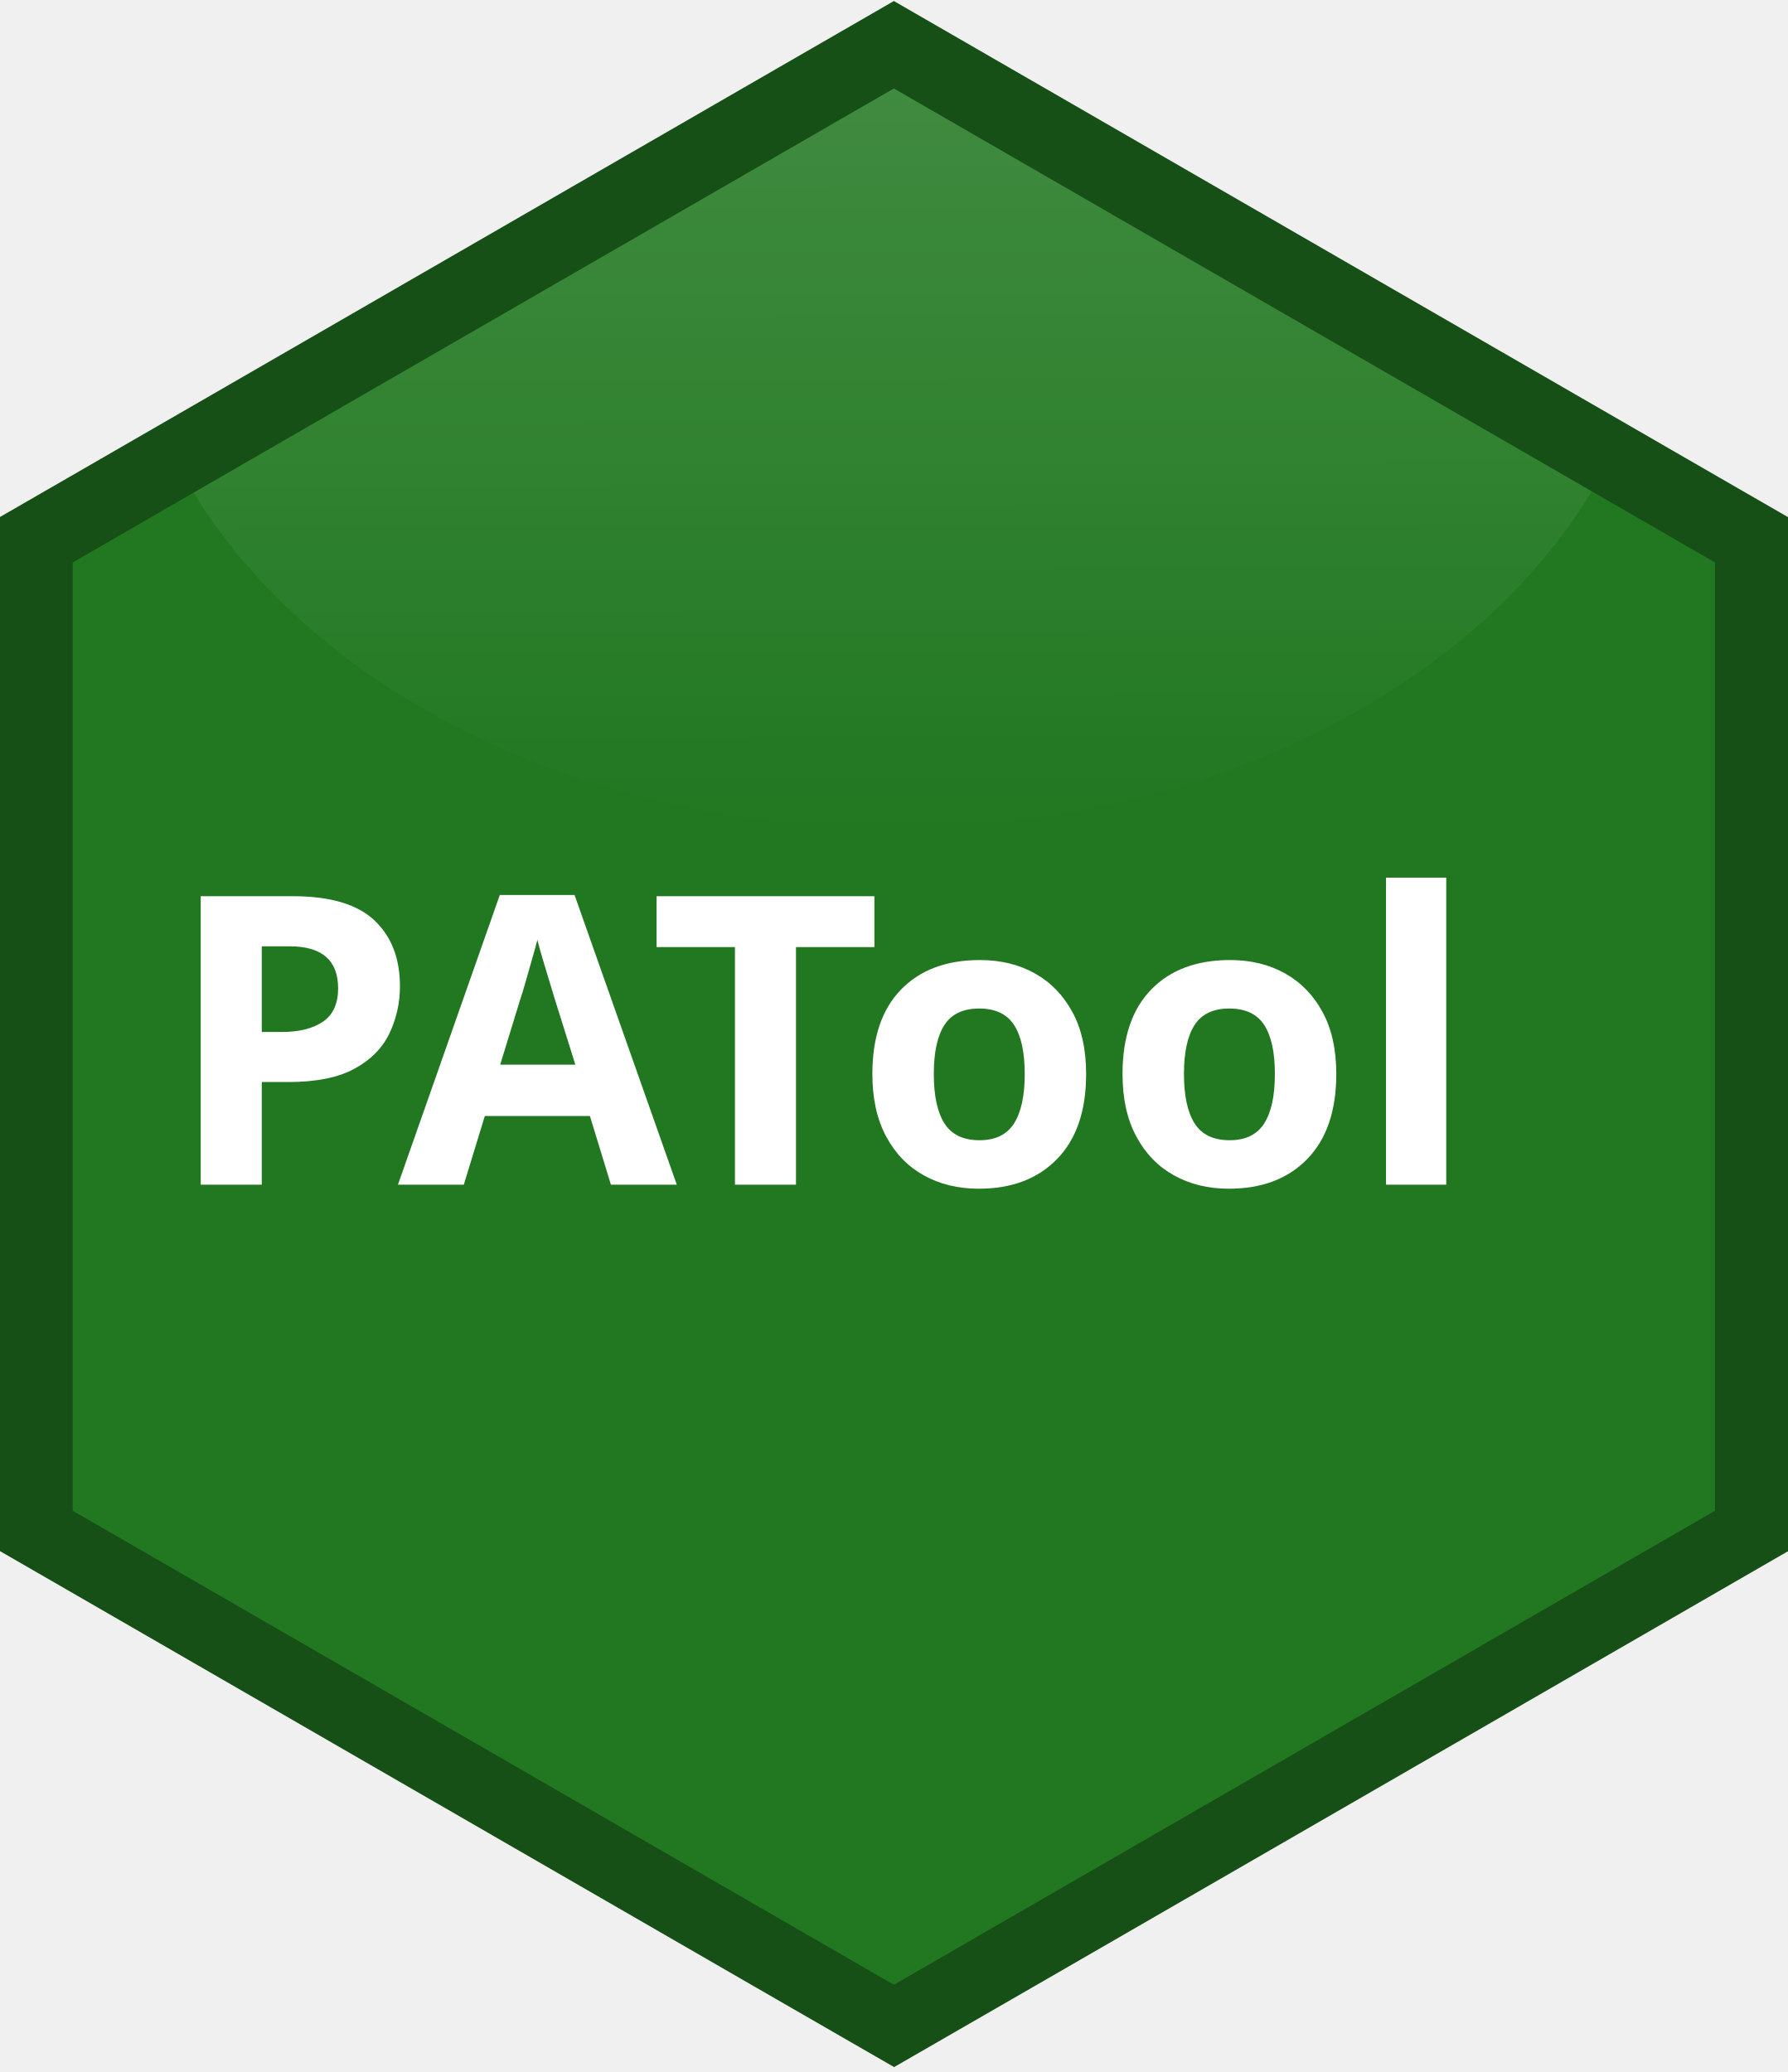
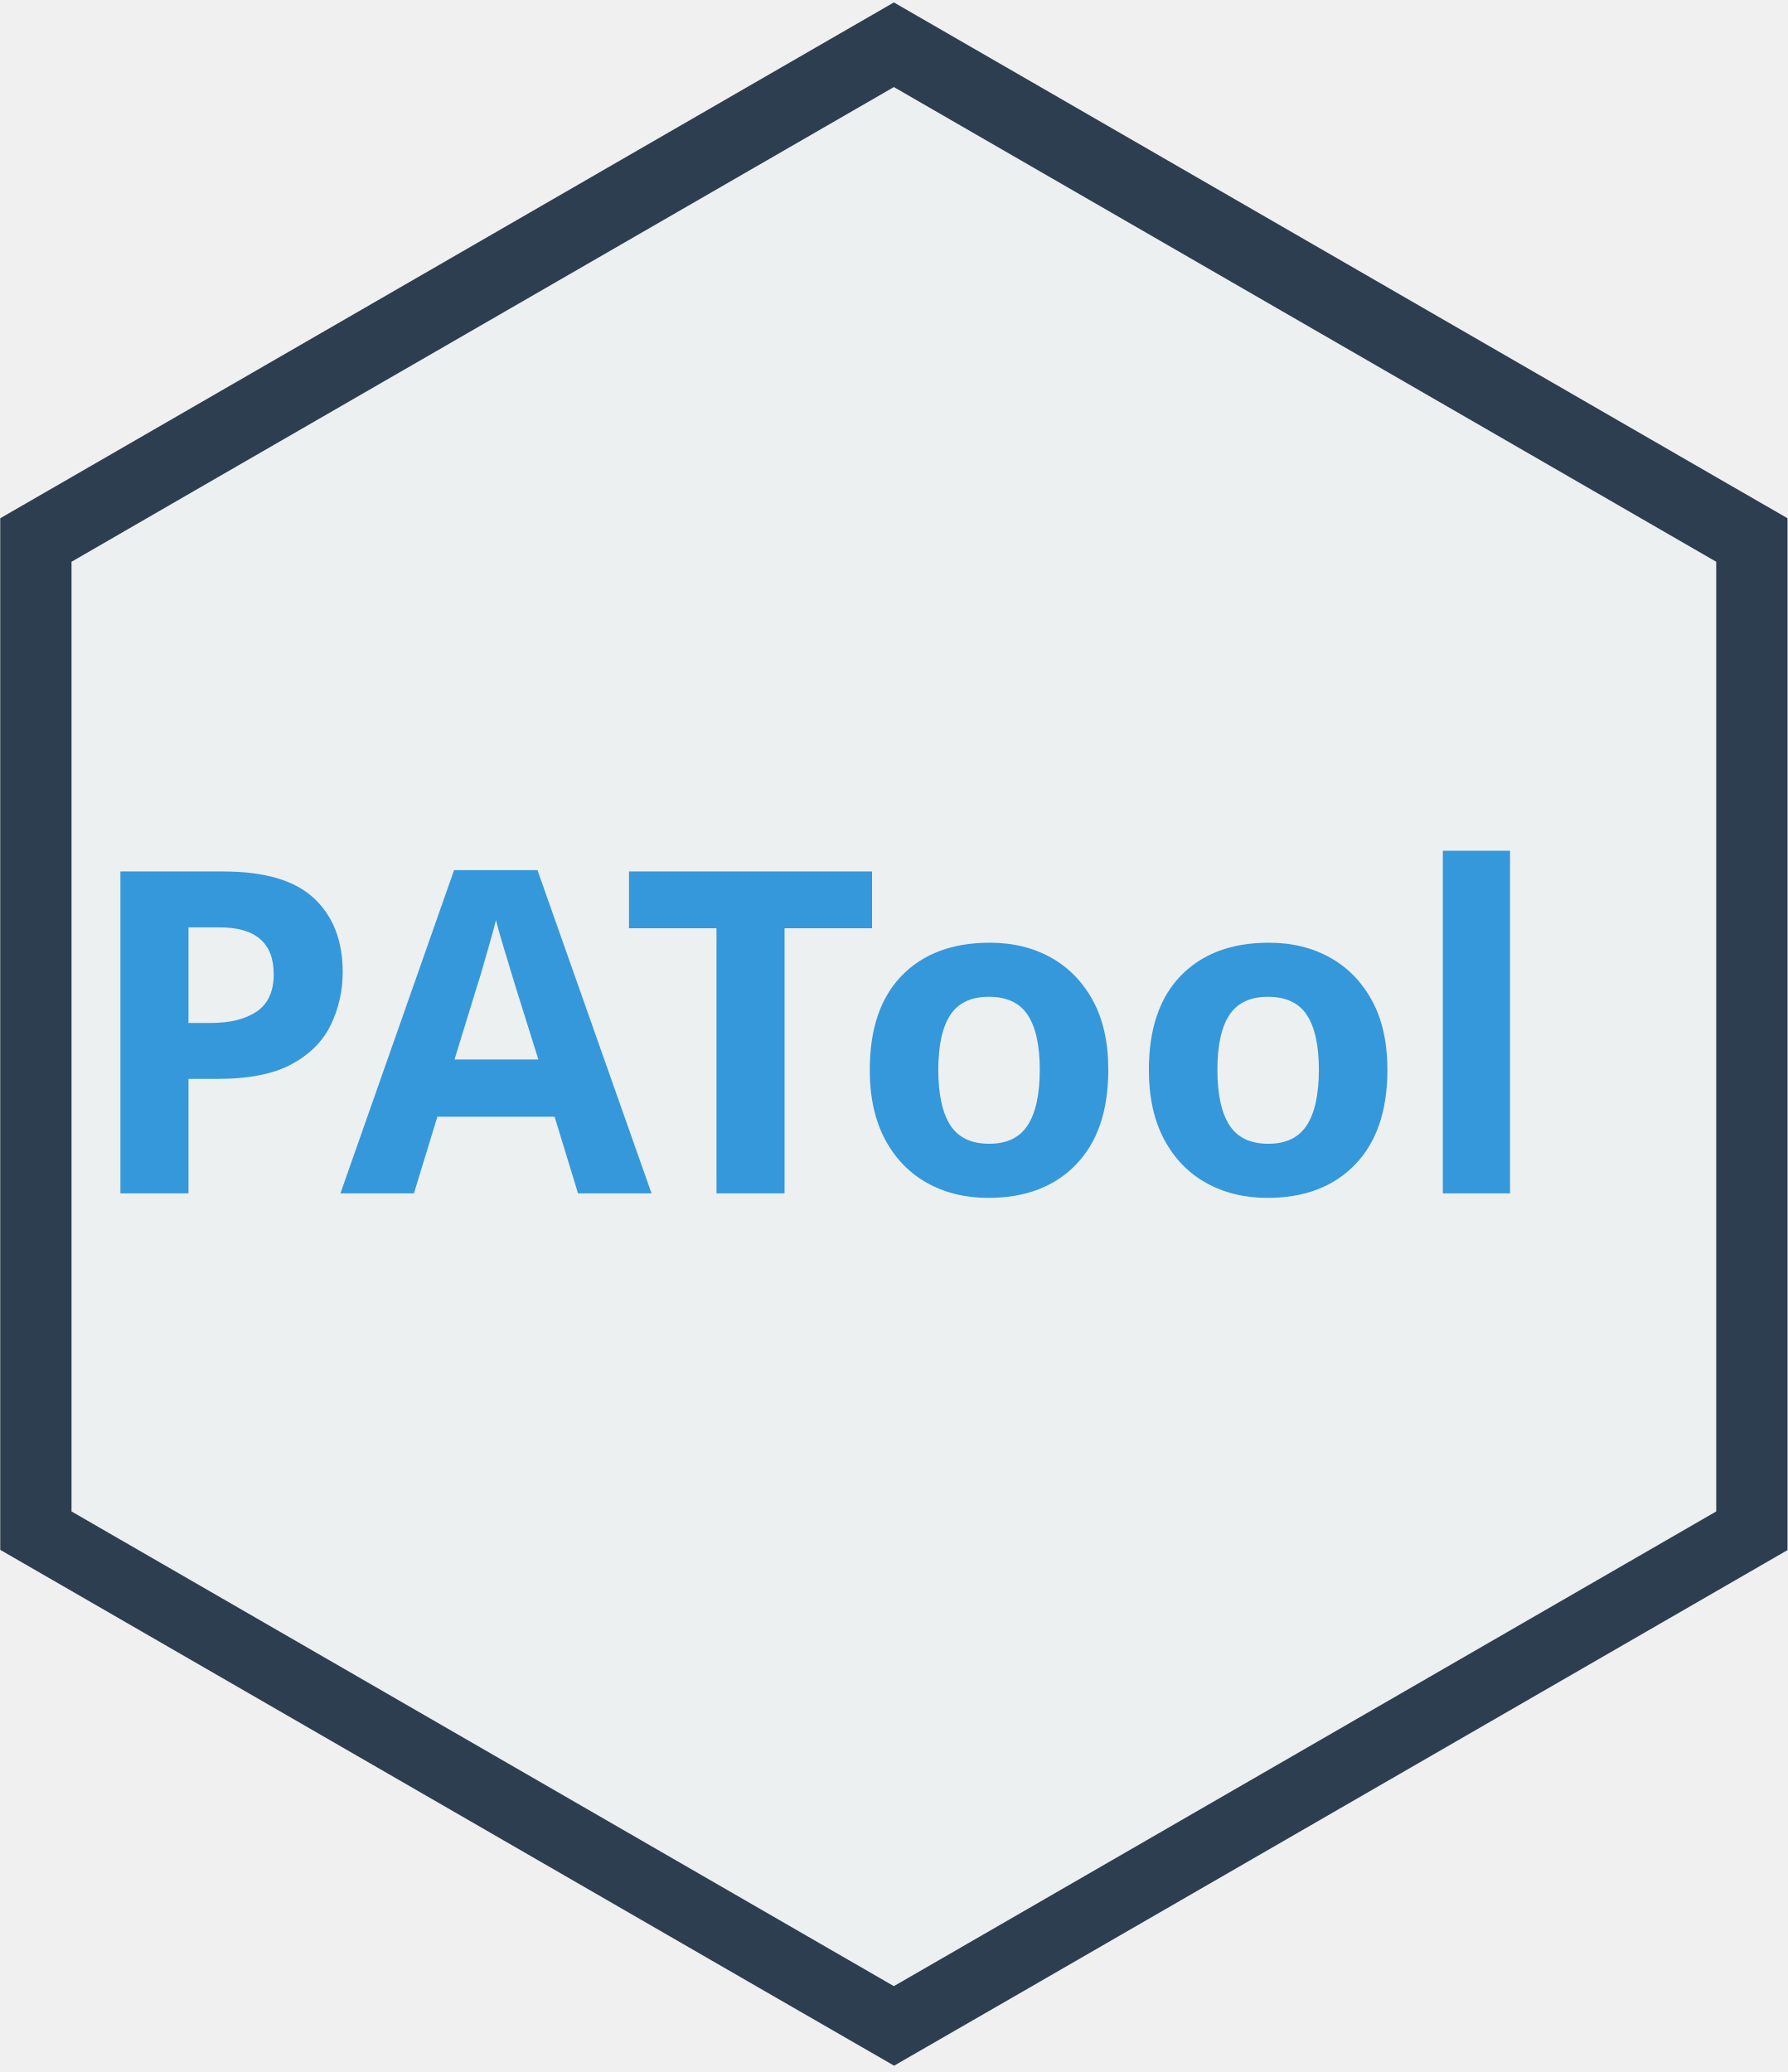
- <svg xmlns="http://www.w3.org/2000/svg" version="1.1" id="Layer_1" x="0px" y="0px" viewBox="0 0 735 852" style="enable-background:new 0 0 735 852;" xml:space="preserve">
+ <svg xmlns="http://www.w3.org/2000/svg" xml:space="preserve" style="enable-background:new 0 0 735 852;" viewBox="0 0 735 852" y="0px" x="0px" id="Layer_1" version="1.1">
  <defs id="defs164">
	
	
	
	
	

</defs>
-   <style type="text/css" id="style2">
+   <style id="style2" type="text/css">
	.st0{fill:#ED7D15;}
	.st1{opacity:0.25;fill:url(#SVGID_1_);enable-background:new    ;}
	.st2{fill:#AC5D12;}
	.st3{fill:#E6B35A;}
	.st4{opacity:0.94;}
	.st5{fill:#FFFFFF;}
</style>
-   <path class="st0" d="M709,233.1L366.9,22.5L25.9,233.1v394.4l341.5,197.2L709,627.5V233.1z" id="path6" style="fill:#217821;stroke:#217821" />
-   <linearGradient id="SVGID_1_" gradientUnits="userSpaceOnUse" x1="366.135" y1="974.39" x2="367.435" y2="510.87" gradientTransform="matrix(1 0 0 -1 0 852)">
-     <stop offset="0" style="stop-color:#FFFFFF;stop-opacity:0.83" id="stop8" />
-     <stop offset="0.56" style="stop-color:#FFFFFF;stop-opacity:0.37" id="stop10" />
-     <stop offset="1" style="stop-color:#FFFFFF;stop-opacity:0" id="stop12" />
+   <path style="fill:#ecf0f1;fill-opacity:1;stroke:none" id="path6" d="M 709,231.1 366.9,20.5 25.9,231.1 V 625.5 L 367.4,822.7 709,625.5 Z" class="st0" />
+   <linearGradient gradientTransform="matrix(1 0 0 -1 0 852)" y2="510.87" x2="367.435" y1="974.39" x1="366.135" gradientUnits="userSpaceOnUse" id="SVGID_1_">
+     <stop id="stop8" style="stop-color:#FFFFFF;stop-opacity:0.83" offset="0" />
+     <stop id="stop10" style="stop-color:#FFFFFF;stop-opacity:0.37" offset="0.56" />
+     <stop id="stop12" style="stop-color:#FFFFFF;stop-opacity:0" offset="1" />
  </linearGradient>
-   <path class="st1" d="M366.9,340.4c128.2,0,238.6-57,287.8-138.8L367.5,35.8l0,0L79.4,202.2C128.8,283.7,238.9,340.4,366.9,340.4z" id="path15" />
-   <path class="st2" d="M734.9,637.4V213.1l-29.3-16.9L427.8,35.8L367.5,1l-60.3,34.8L29.4,196.2L0.1,213.1v424.2l29.3,16.9  l281.3,162.4l56.9,32.8l56.9-32.8l281.3-162.4L734.9,637.4z M29.4,621.5V231l50-28.9L367.5,35.8l0,0l287.2,165.8l50.9,29.4v390.5  L367.5,816.7L29.4,621.5z" id="path17" style="stroke:#165016;fill:#165016" />
-   <text id="text975" y="487.14" x="67.576" style="font-style:normal;font-variant:normal;font-weight:bold;font-stretch:normal;font-size:166.147px;line-height:1.25;font-family:sans-serif;-inkscape-font-specification:'sans-serif, Bold';font-variant-ligatures:normal;font-variant-caps:normal;font-variant-numeric:normal;font-feature-settings:normal;text-align:start;letter-spacing:0px;word-spacing:0px;writing-mode:lr-tb;text-anchor:start;fill:#ffffff;fill-opacity:1;stroke:none;stroke-width:1" xml:space="preserve">
-     <tspan style="font-style:normal;font-variant:normal;font-weight:bold;font-stretch:normal;font-size:166.147px;font-family:sans-serif;-inkscape-font-specification:'sans-serif, Bold';font-variant-ligatures:normal;font-variant-caps:normal;font-variant-numeric:normal;font-feature-settings:normal;text-align:start;writing-mode:lr-tb;text-anchor:start;fill:#ffffff;stroke-width:1" y="487.14" x="67.576" id="tspan973">PATool</tspan>
+   <path style="stroke:none;fill:#2c3e50;fill-opacity:1" id="path17" d="M734.9,637.4V213.1l-29.3-16.9L427.8,35.8L367.5,1l-60.3,34.8L29.4,196.2L0.1,213.1v424.2l29.3,16.9  l281.3,162.4l56.9,32.8l56.9-32.8l281.3-162.4L734.9,637.4z M29.4,621.5V231l50-28.9L367.5,35.8l0,0l287.2,165.8l50.9,29.4v390.5  L367.5,816.7L29.4,621.5z" class="st2" />
+   <text xml:space="preserve" style="font-style:normal;font-variant:normal;font-weight:bold;font-stretch:normal;font-size:185.374px;line-height:1.25;font-family:sans-serif;-inkscape-font-specification:'sans-serif, Bold';font-variant-ligatures:normal;font-variant-caps:normal;font-variant-numeric:normal;font-feature-settings:normal;text-align:start;letter-spacing:0px;word-spacing:0px;writing-mode:lr-tb;text-anchor:start;fill:#3498db;fill-opacity:1;stroke:none;stroke-width:1" x="32.817" y="490.708" id="text975">
+     <tspan id="tspan973" x="32.817" y="490.708" style="font-style:normal;font-variant:normal;font-weight:bold;font-stretch:normal;font-size:185.374px;font-family:sans-serif;-inkscape-font-specification:'sans-serif, Bold';font-variant-ligatures:normal;font-variant-caps:normal;font-variant-numeric:normal;font-feature-settings:normal;text-align:start;writing-mode:lr-tb;text-anchor:start;fill:#3498db;fill-opacity:1;stroke-width:1">PATool</tspan>
  </text>
</svg>
